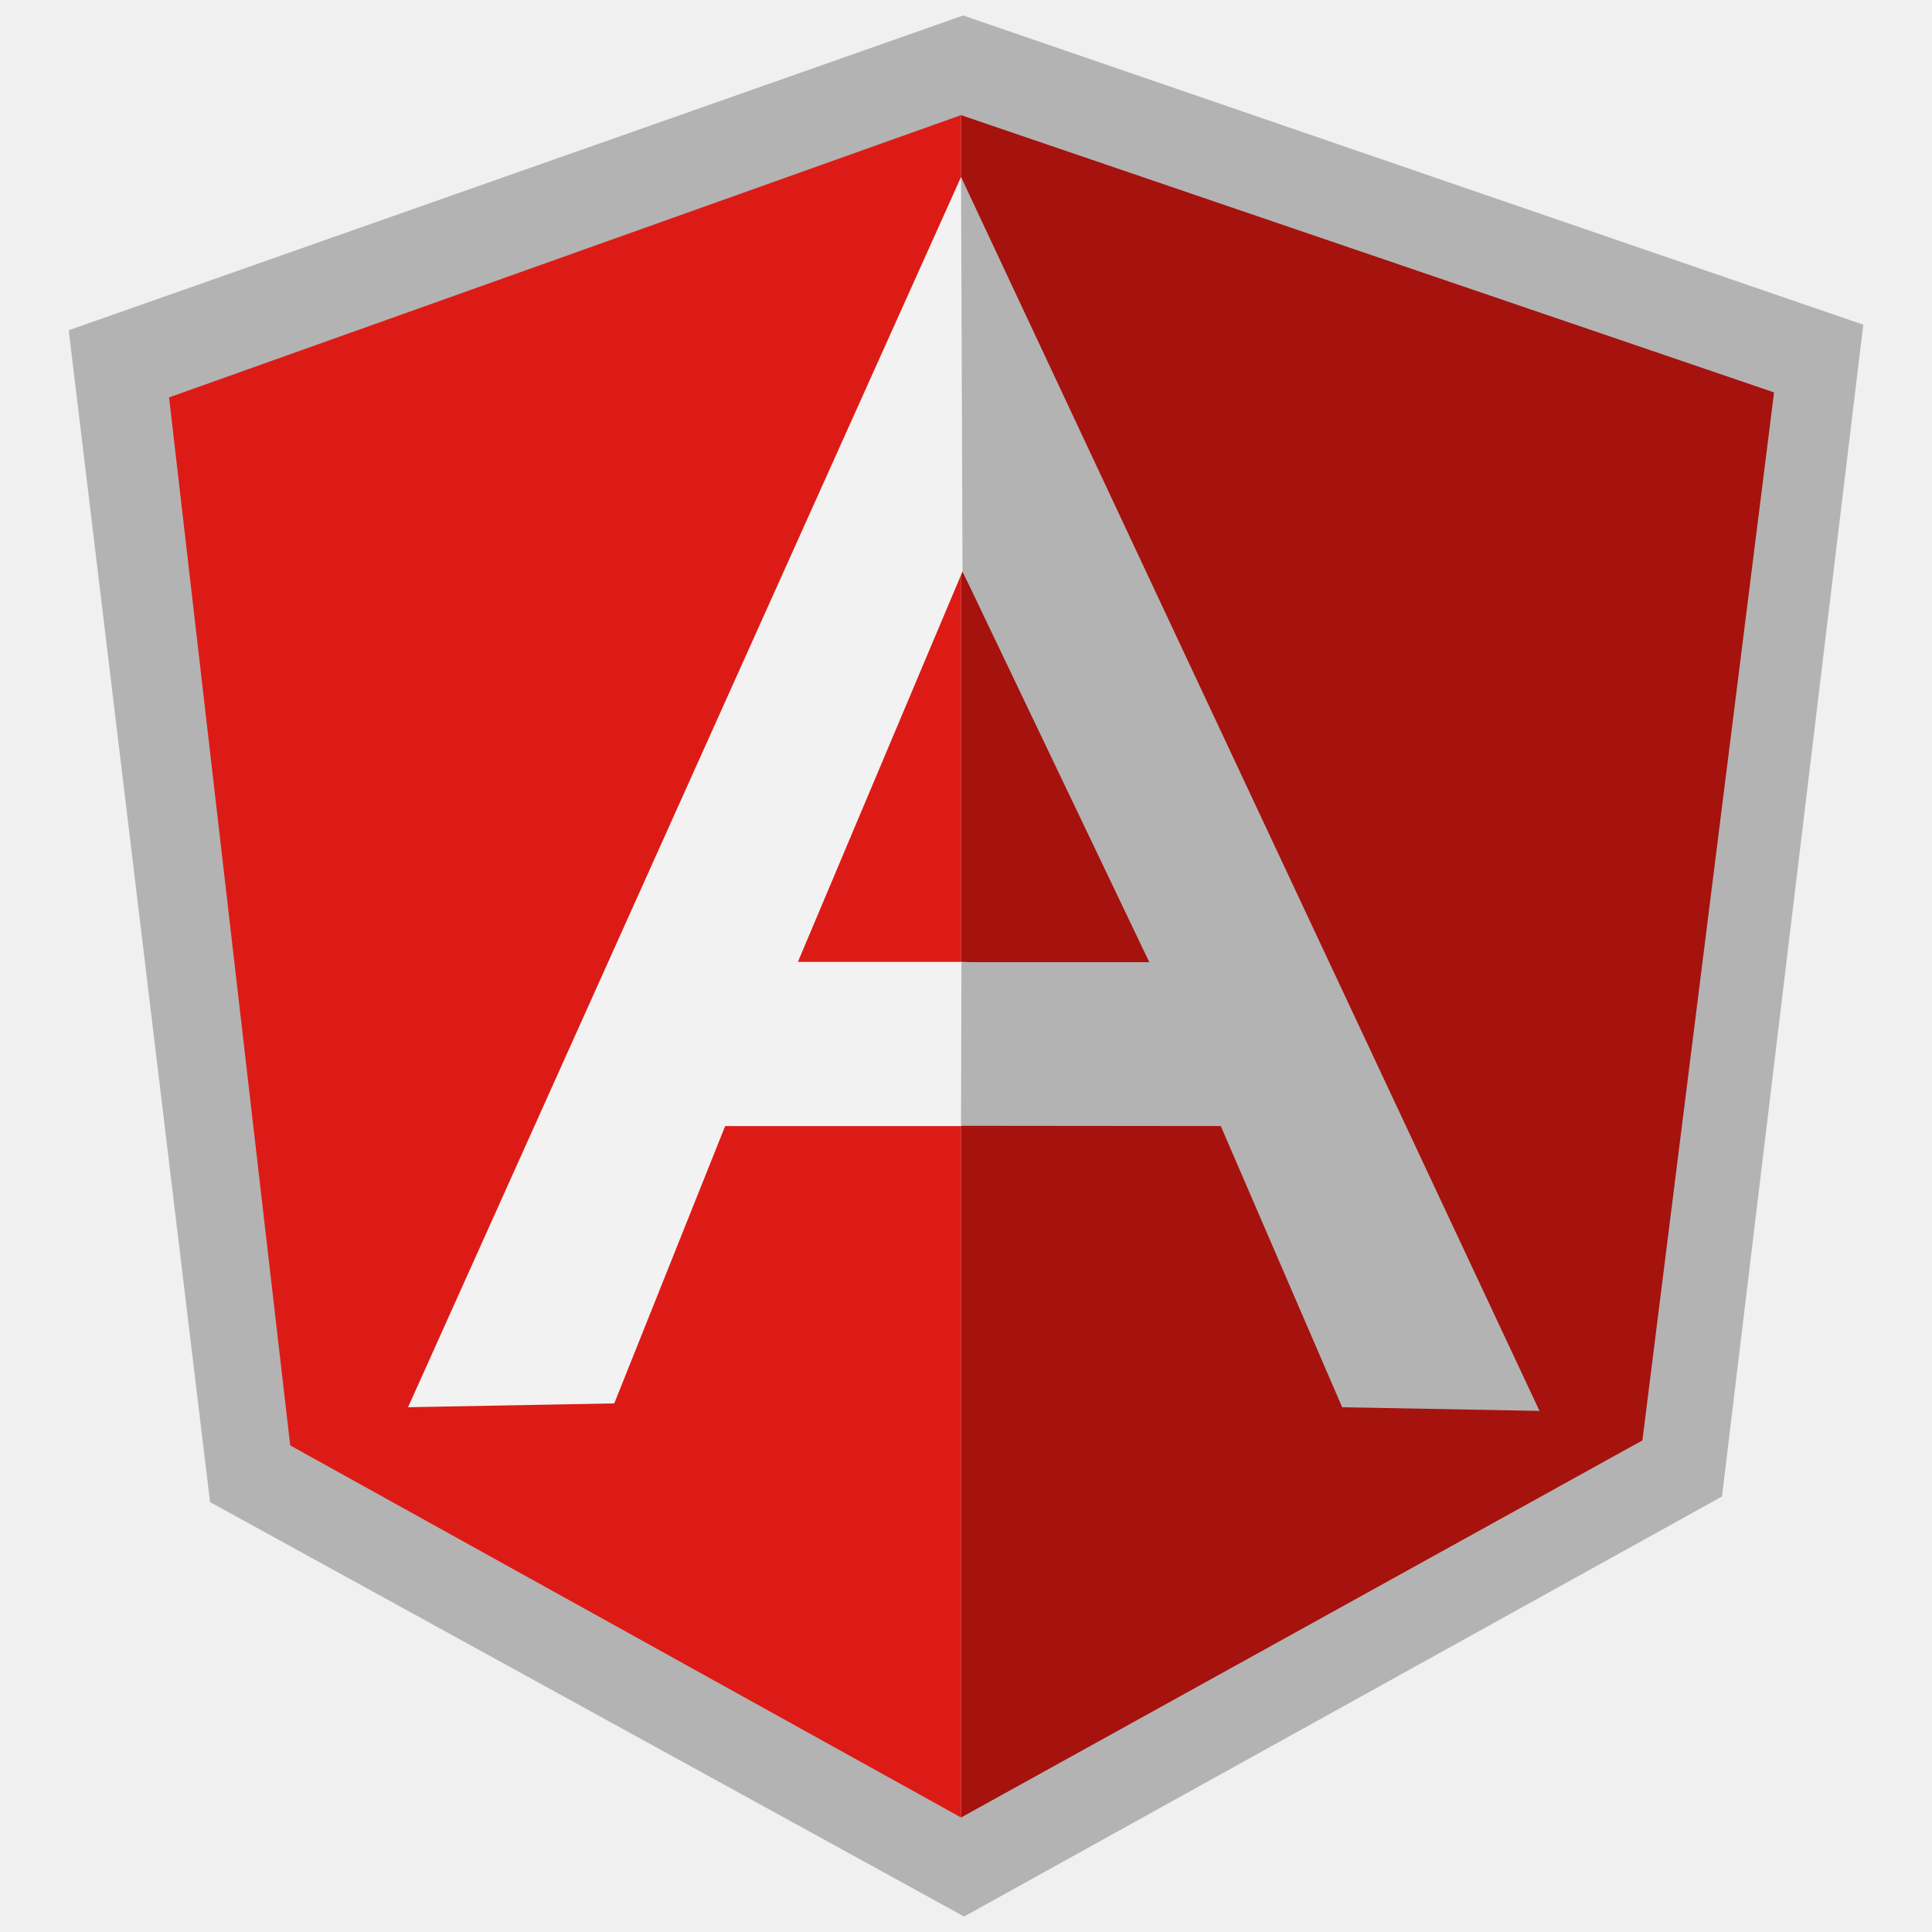
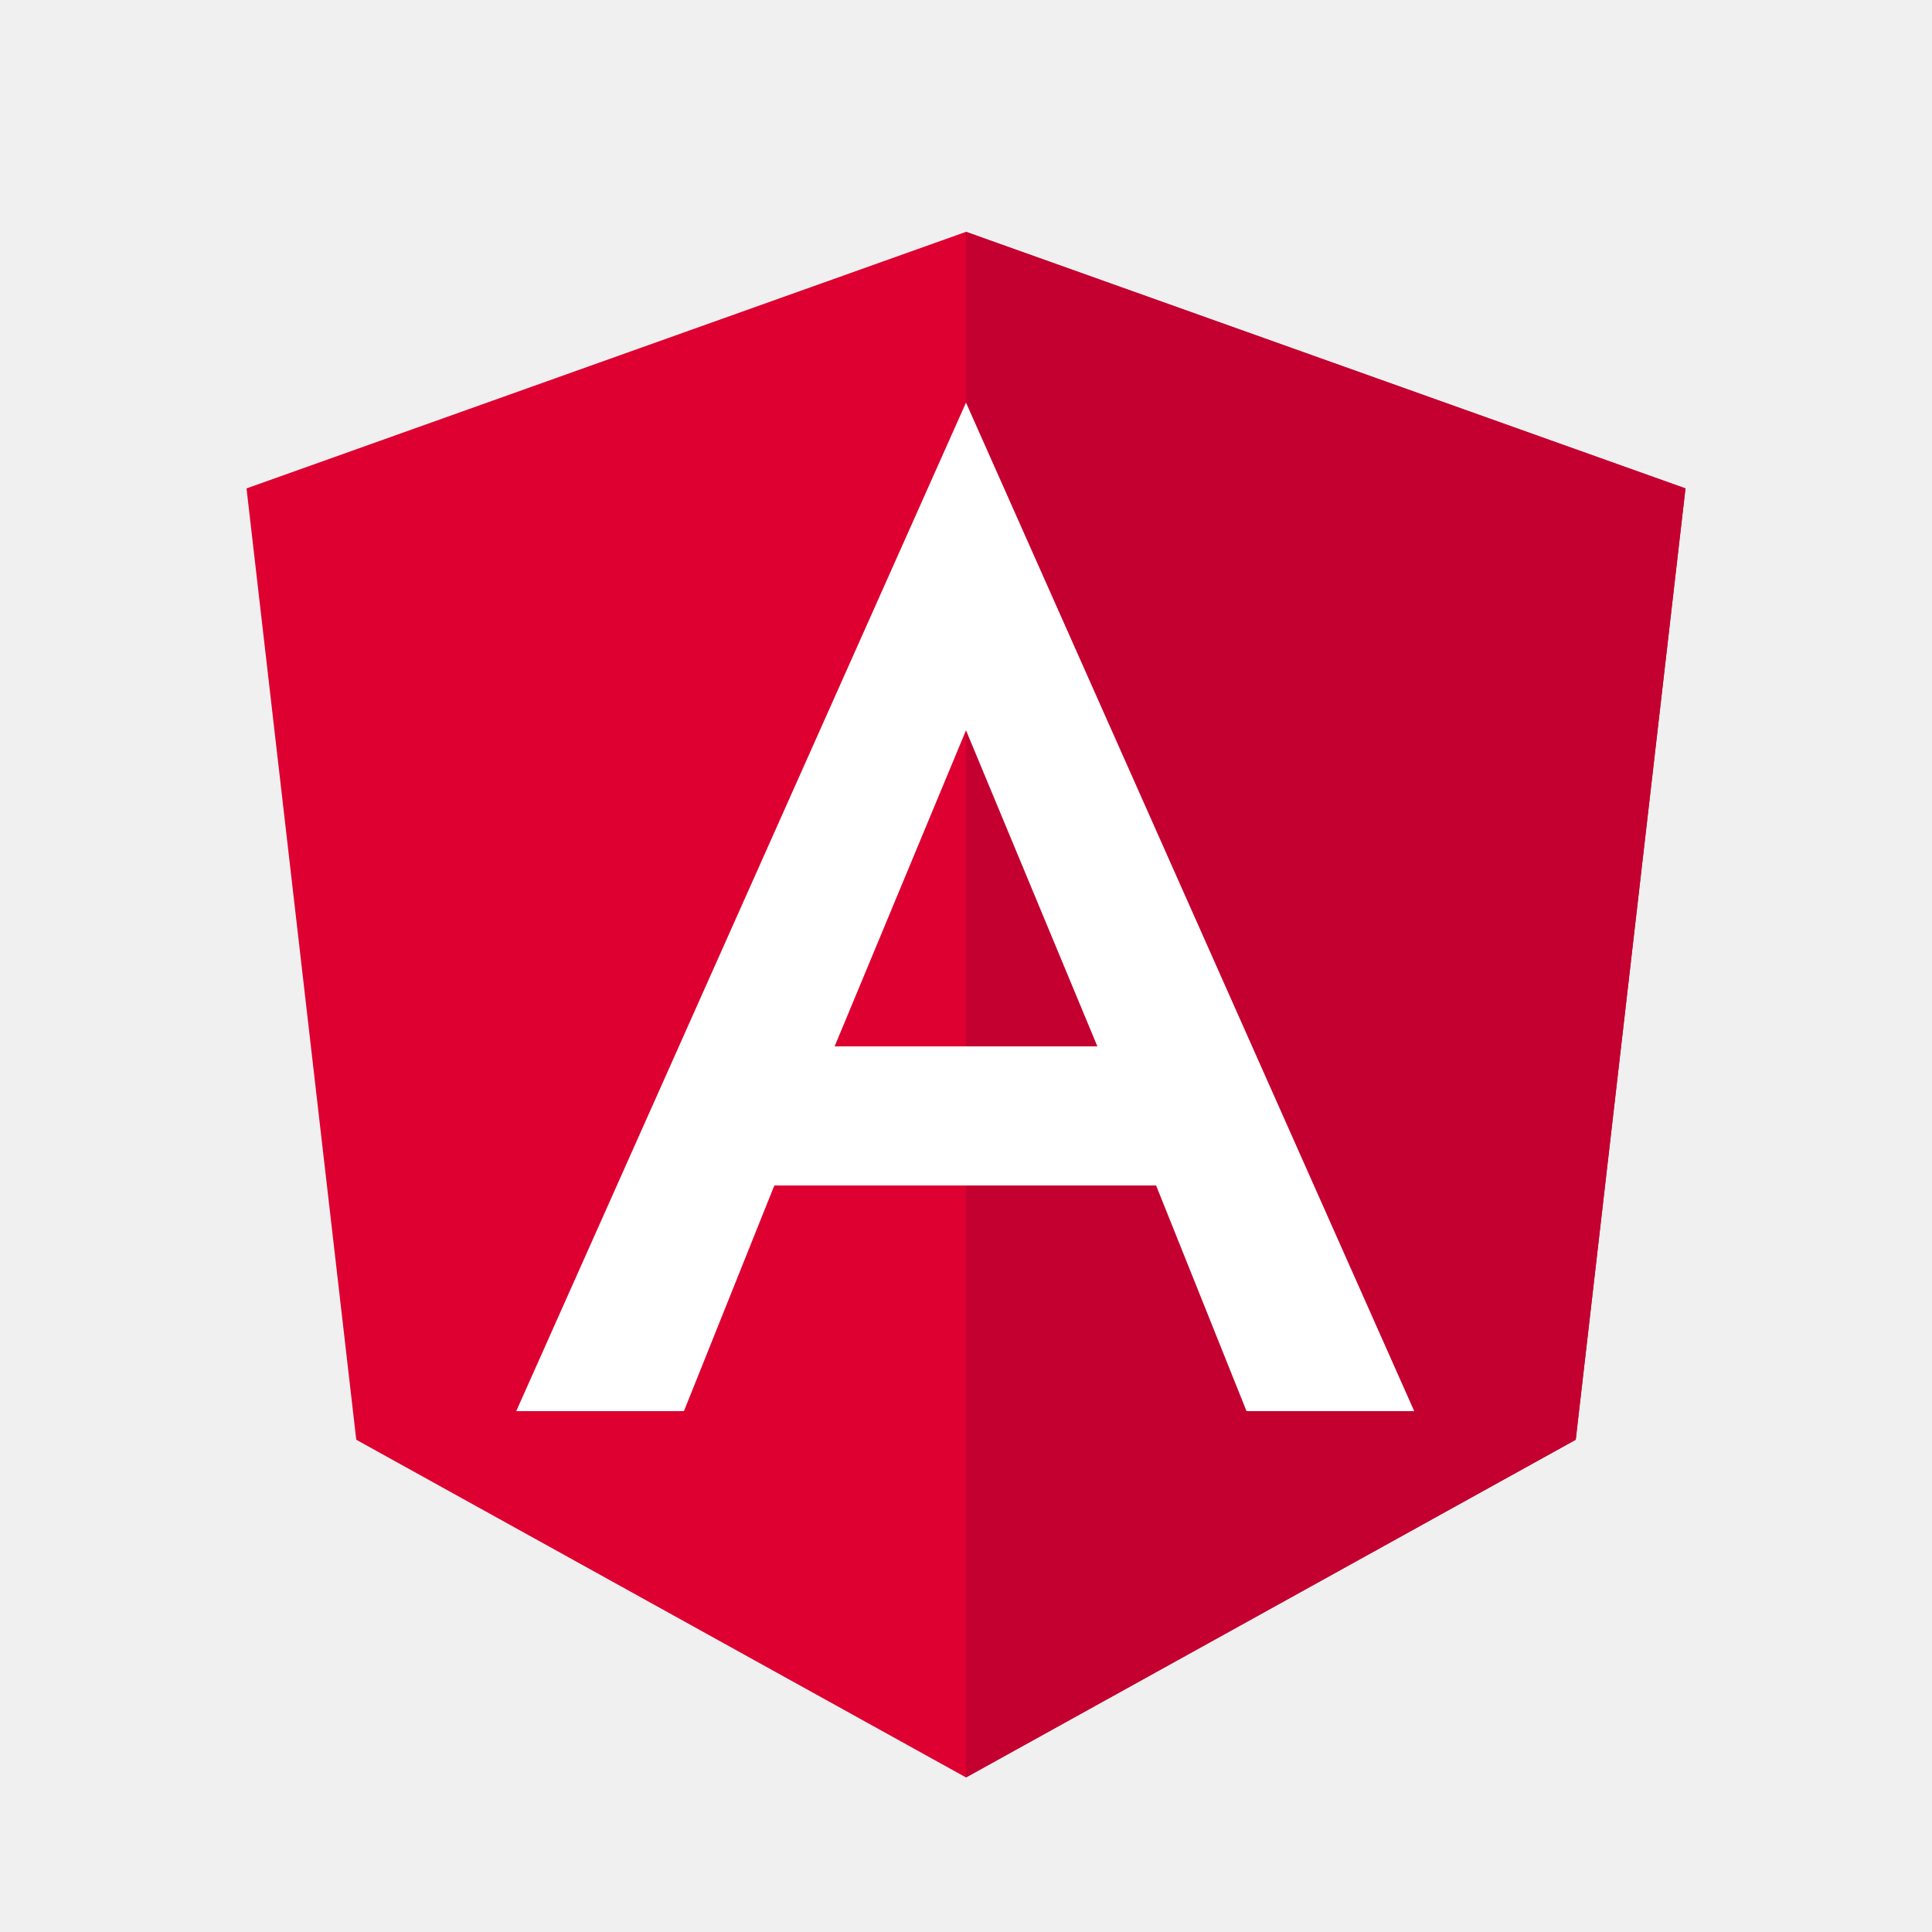
- <svg xmlns="http://www.w3.org/2000/svg" viewBox="0 0 128 128">
-   <path d="m63.81 1.026-59.257 20.854 9.363 77.637 49.957 27.457 50.214-27.828 9.36-77.635z" fill="#b3b3b3" />
-   <path d="m117.536 25.998-53.864-18.369v112.785l45.141-24.983z" fill="#a6120d" />
-   <path d="m11.201 26.329 8.026 69.434 44.444 24.651v-112.787z" fill="#dd1b16" />
-   <path d="m78.499 67.67-14.827 6.934h-15.628l-7.347 18.374-13.663.254 36.638-81.508zm-1.434-3.491-13.295-26.321-10.906 25.868h10.807z" fill="#f2f2f2" />
-   <path d="m63.671 11.724.098 26.134 12.375 25.888h-12.446l-.027 10.841 17.209.017 8.042 18.63 13.074.242z" fill="#b3b3b3" />
+ <svg xmlns="http://www.w3.org/2000/svg" enable-background="new 0 0 250 250" version="1.1" viewBox="0 0 250 250" xml:space="preserve">
+   <style type="text/css">.st0{fill:#DD0031;} .st1{fill:#C3002F;} .st2{fill:#FFFFFF;}</style>
+   <polygon class="st0" points="125 30 125 30 125 30 31.9 63.2 46.1 186.3 125 230 125 230 125 230 203.9 186.3 218.1 63.2" />
+   <polygon class="st1" points="125 30 125 52.2 125 52.1 125 153.4 125 153.4 125 230 125 230 203.9 186.3 218.1 63.2" />
+   <path class="st2" d="m125 52.1-58.2 130.5h21.7l11.7-29.2h49.4l11.7 29.2h21.7l-58-130.5zm17 83.3h-34l17-40.9 17 40.9z" />
</svg>
